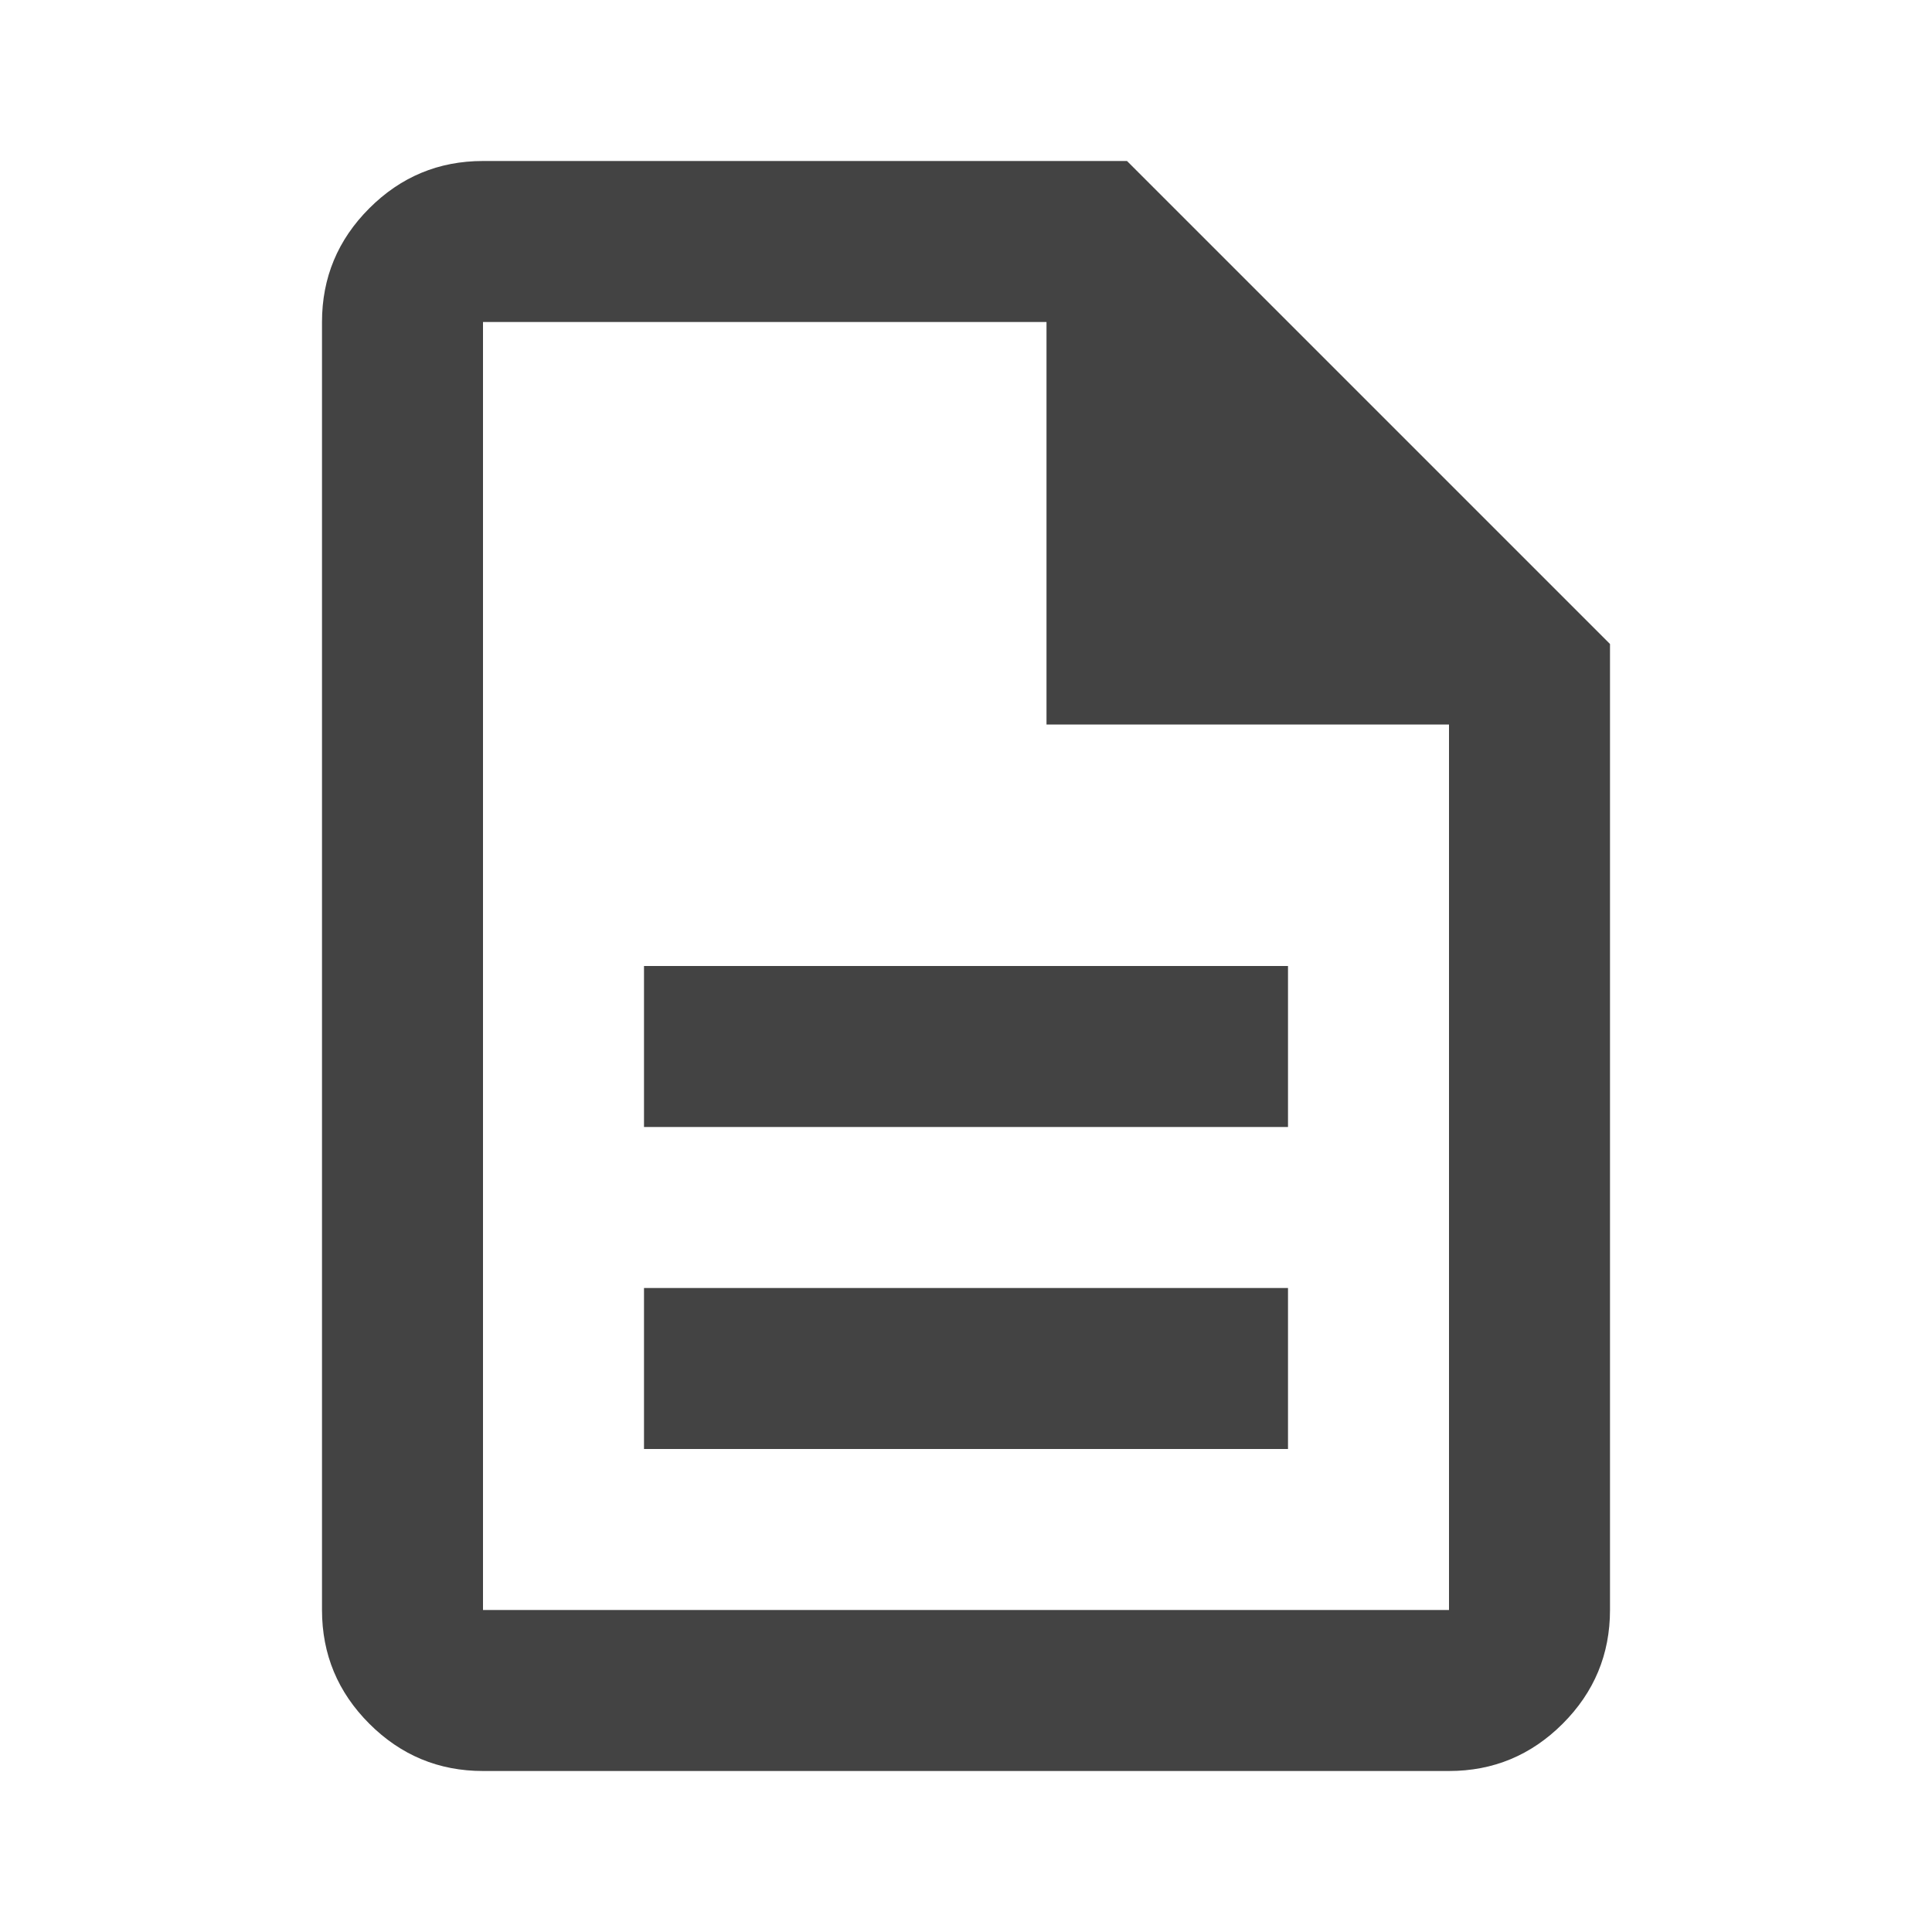
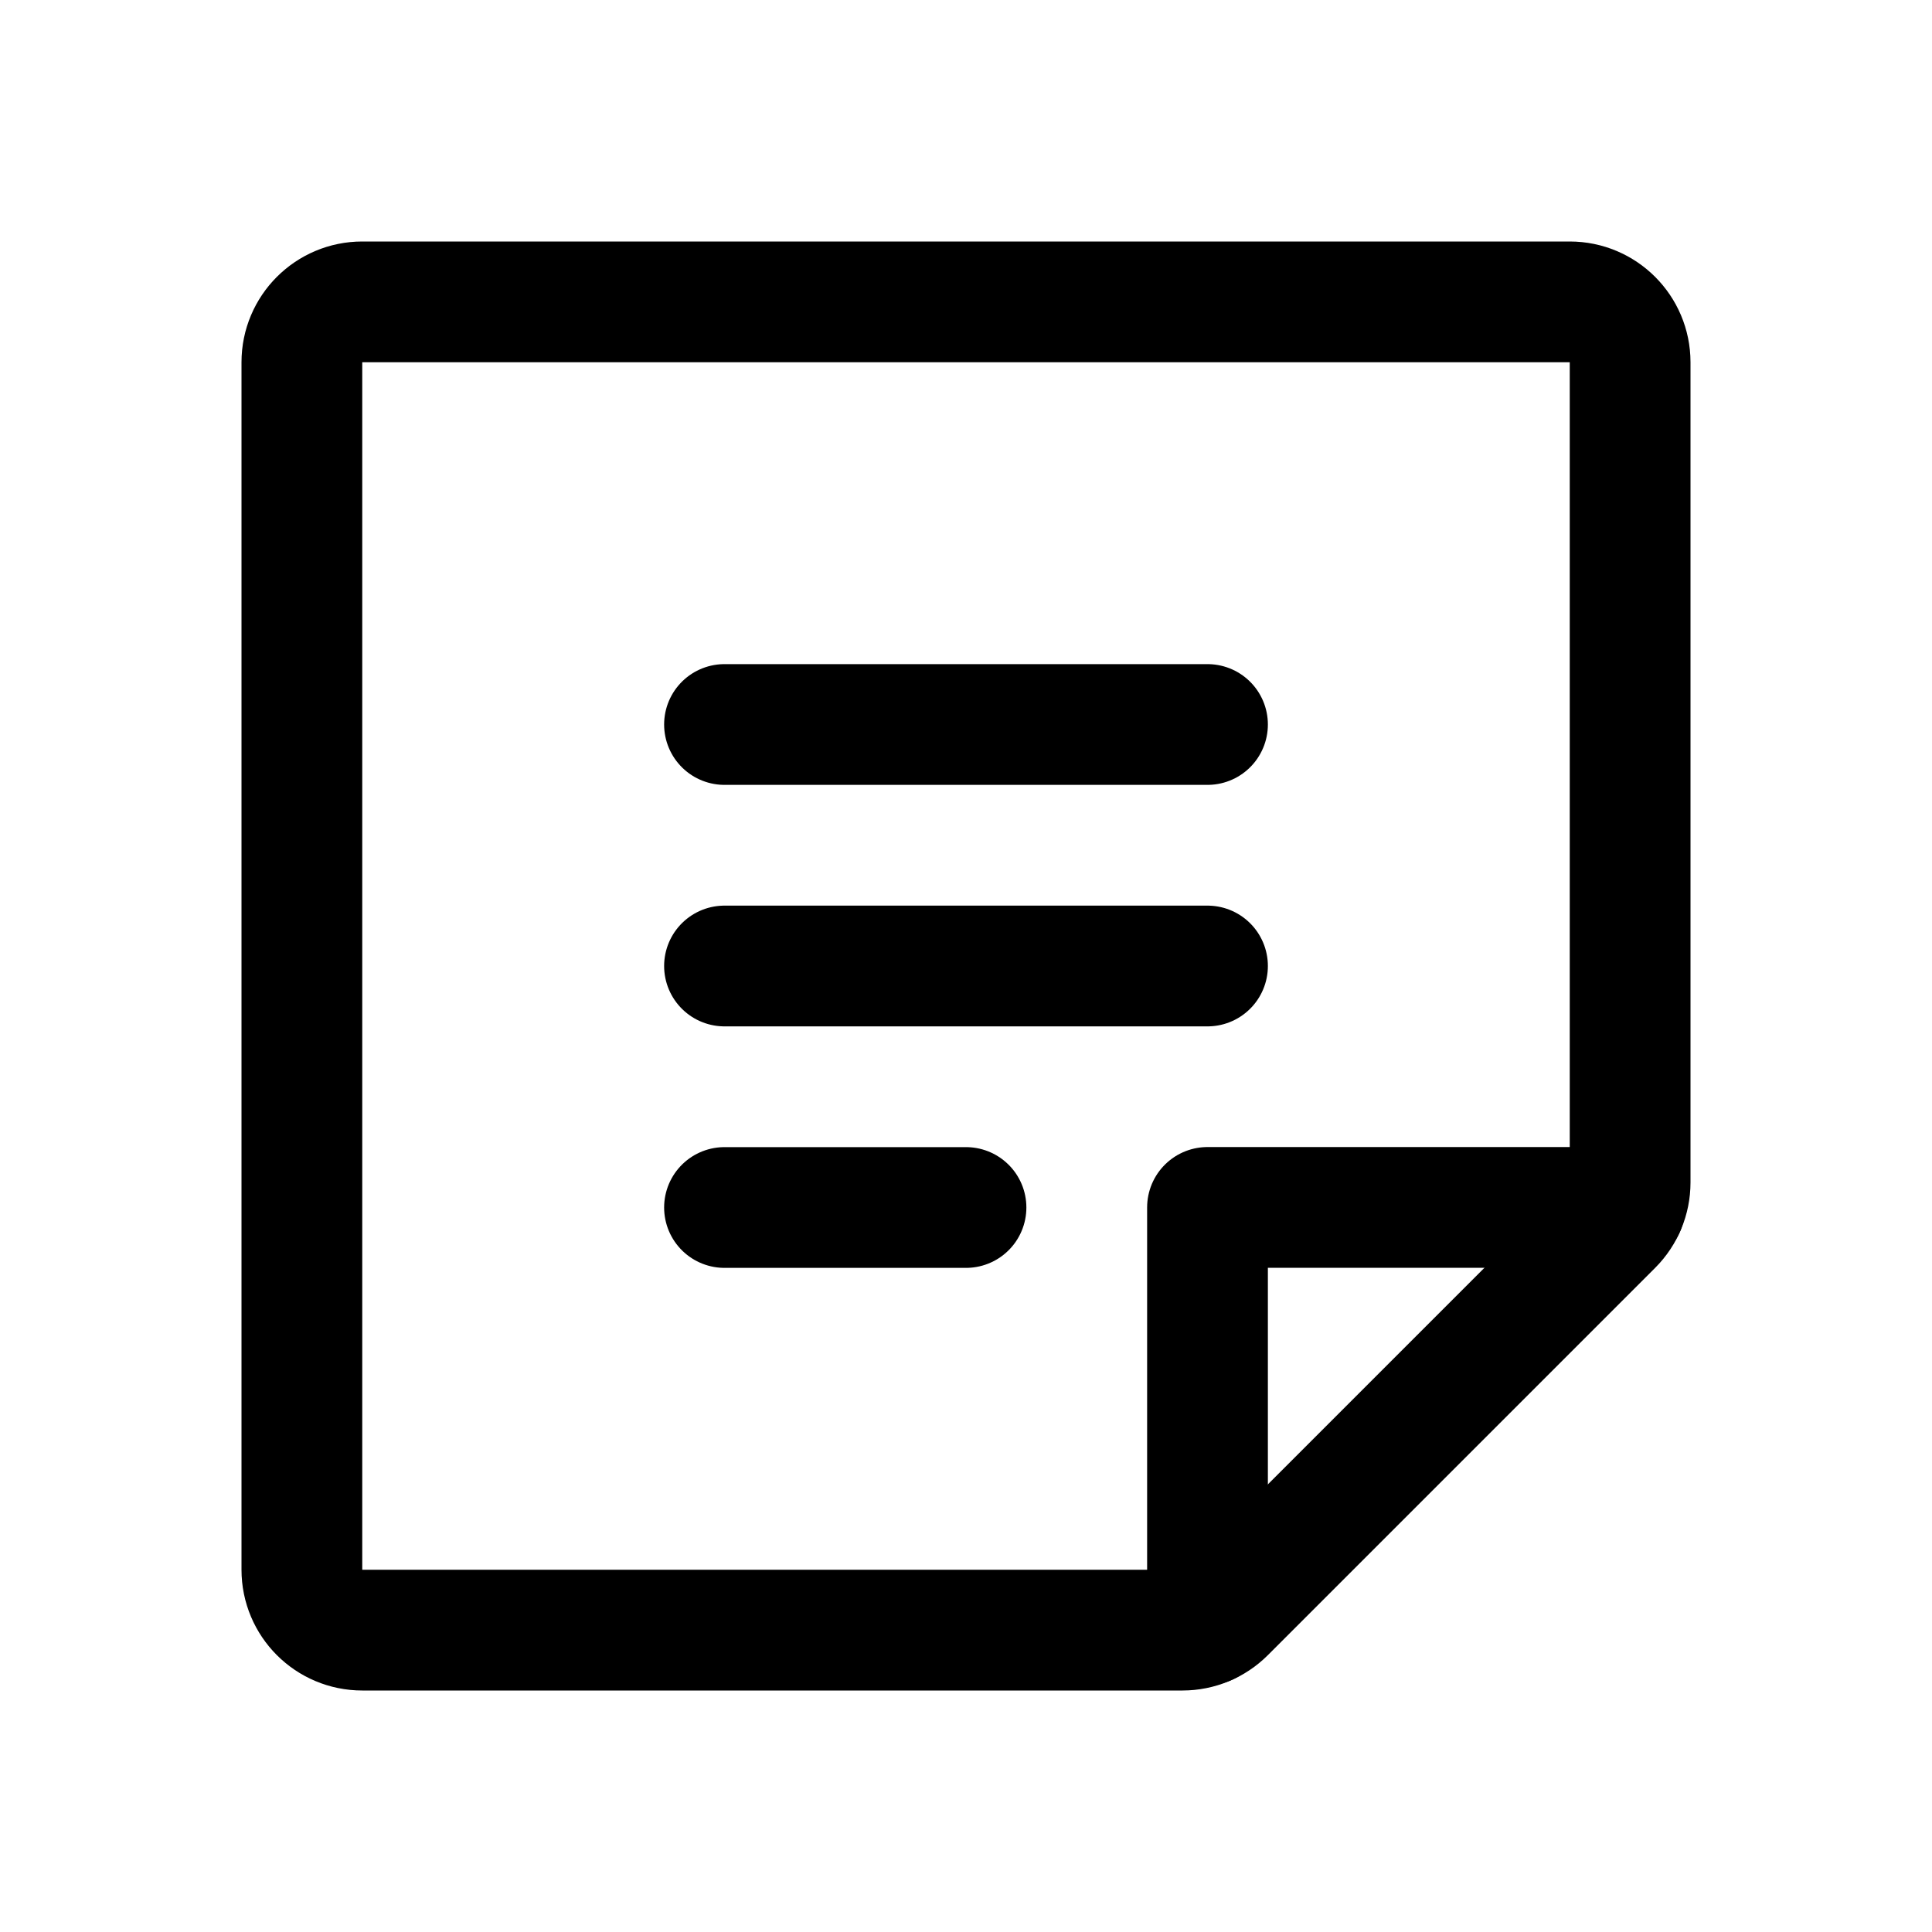
- <svg xmlns="http://www.w3.org/2000/svg" height="24px" viewBox="0 -960 960 960" width="24px" fill="#434343">
-   <path d="M320-240h320v-80H320v80Zm0-160h320v-80H320v80ZM240-80q-33 0-56.5-23.5T160-160v-640q0-33 23.5-56.5T240-880h320l240 240v480q0 33-23.5 56.5T720-80H240Zm280-520v-200H240v640h480v-440H520ZM240-800v200-200 640-640Z" />
+ <svg xmlns="http://www.w3.org/2000/svg" viewBox="0 0 256 256">
+   <rect width="256" height="256" fill="none" />
+   <line x1="96" y1="96" x2="160" y2="96" fill="none" stroke="currentColor" stroke-linecap="round" stroke-linejoin="round" stroke-width="16" />
+   <line x1="96" y1="128" x2="160" y2="128" fill="none" stroke="currentColor" stroke-linecap="round" stroke-linejoin="round" stroke-width="16" />
+   <line x1="96" y1="160" x2="128" y2="160" fill="none" stroke="currentColor" stroke-linecap="round" stroke-linejoin="round" stroke-width="16" />
+   <path d="M156.69,216H48a8,8,0,0,1-8-8V48a8,8,0,0,1,8-8H208a8,8,0,0,1,8,8V156.69a8,8,0,0,1-2.34,5.65l-51.32,51.32A8,8,0,0,1,156.69,216Z" fill="none" stroke="currentColor" stroke-linecap="round" stroke-linejoin="round" stroke-width="16" />
+   <polyline points="215.28 159.99 160 159.99 160 215.27" fill="none" stroke="currentColor" stroke-linecap="round" stroke-linejoin="round" stroke-width="16" />
</svg>
